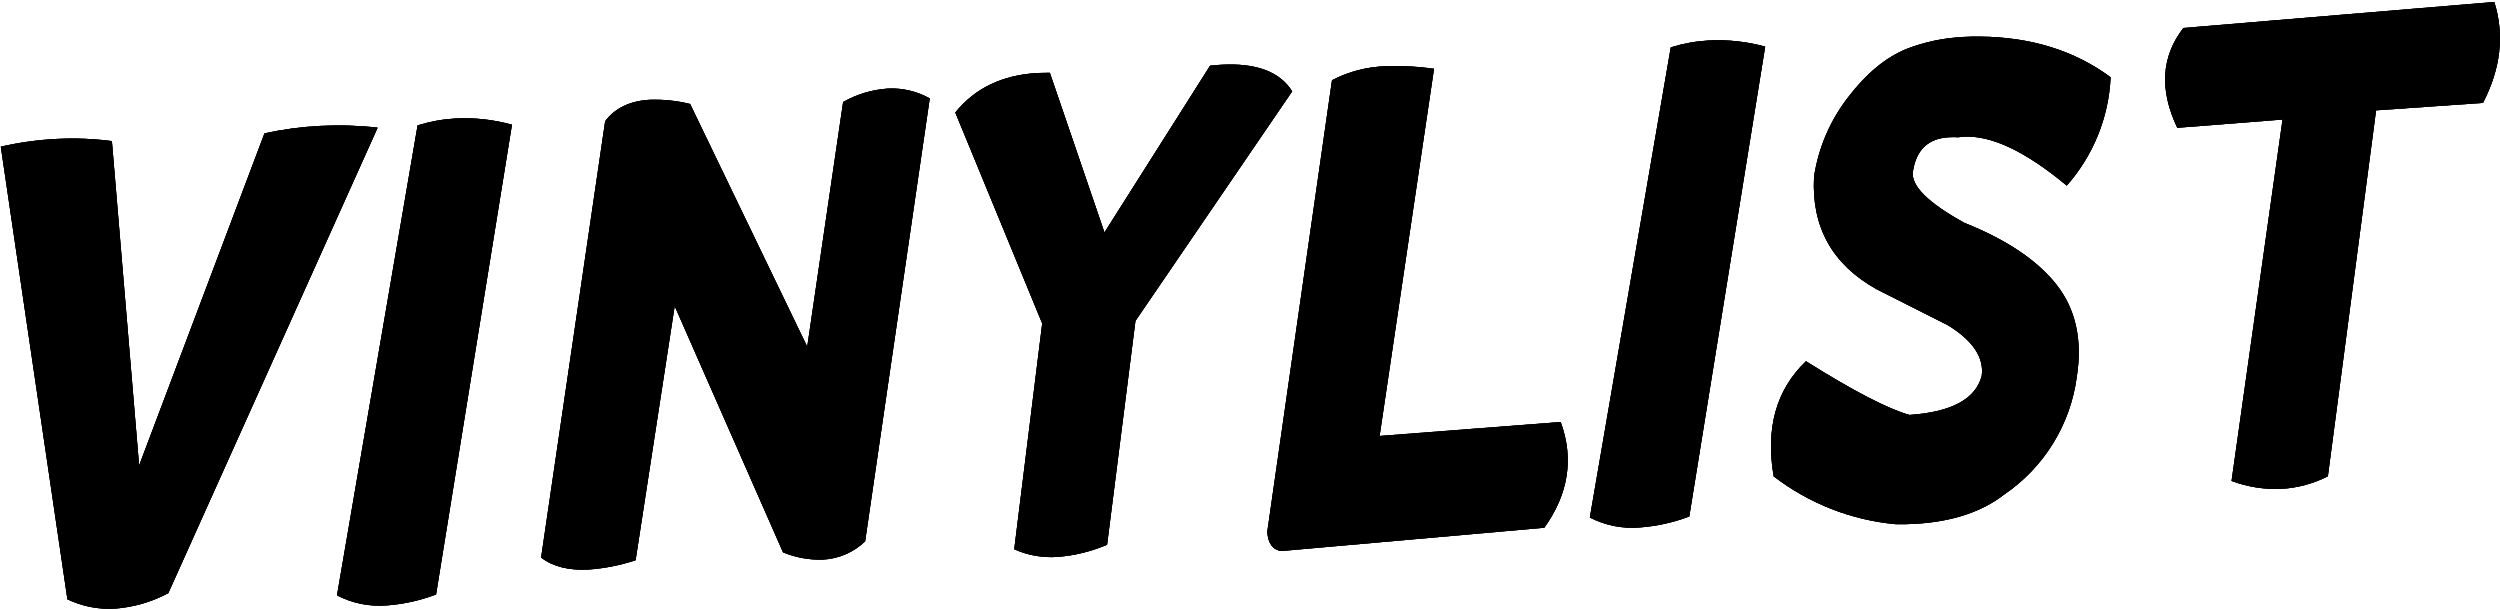
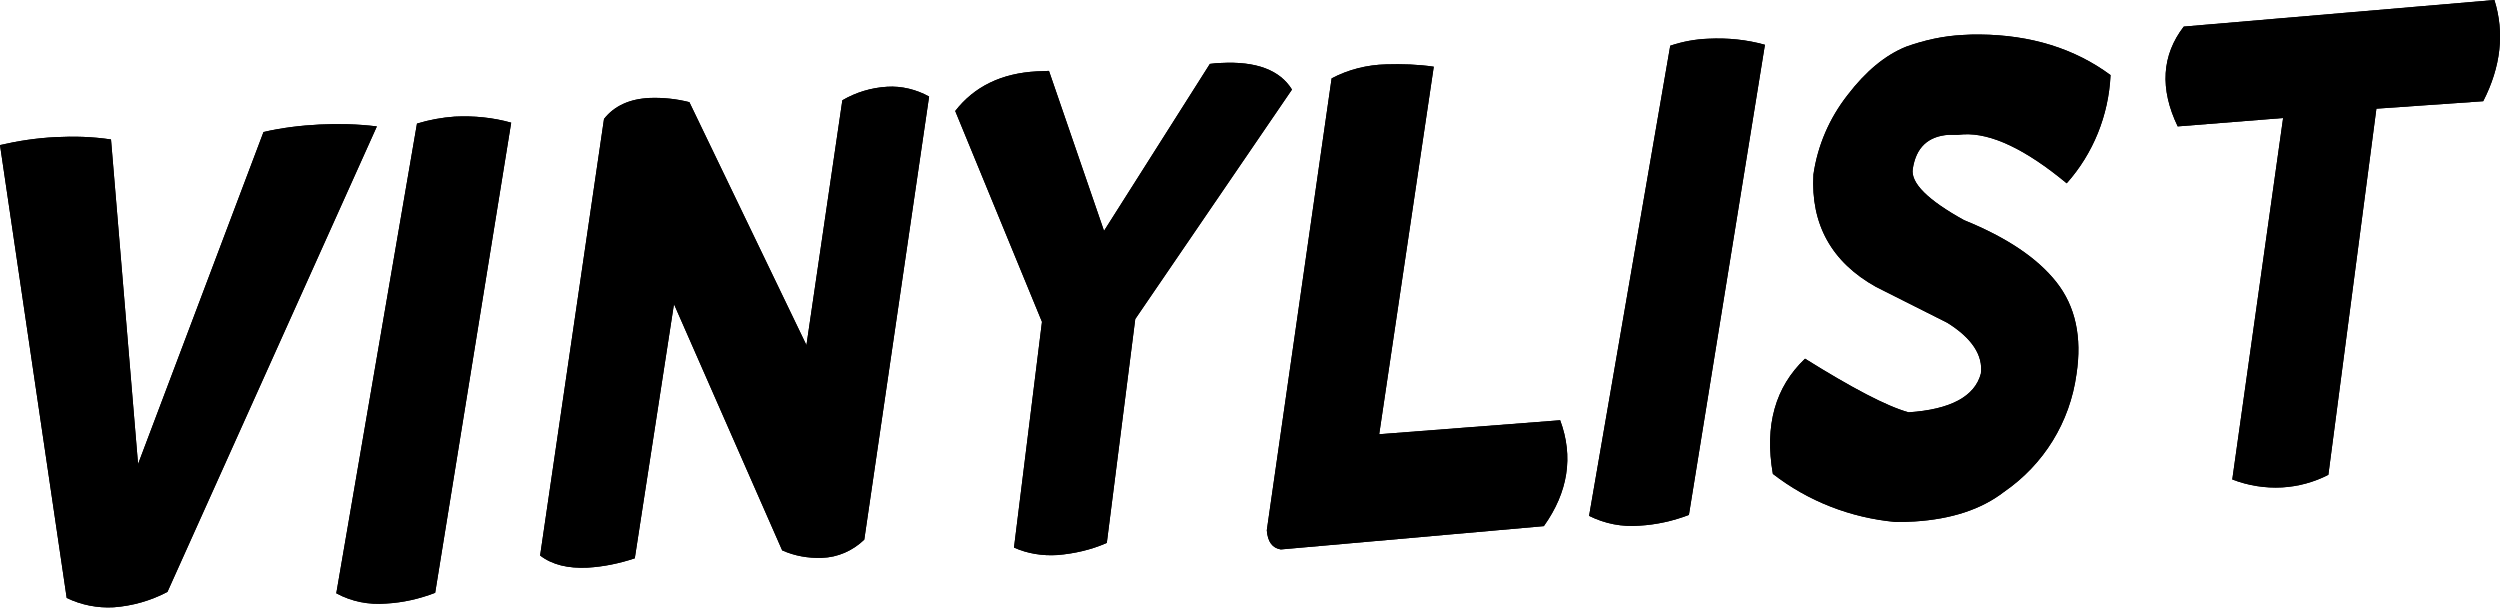
- <svg xmlns="http://www.w3.org/2000/svg" id="Layer_4" data-name="Layer 4" viewBox="0 0 536.22 130.7">
+ <svg xmlns="http://www.w3.org/2000/svg" xmlns:xlink="http://www.w3.org/1999/xlink" viewBox="0 0 536 130.2">
+   <path d="M139.3 21c2.9-.1 5.7.2 8.5.9L172.9 74l7.7-52.5c2.9-1.7 6.2-2.7 9.6-2.9 3.1-.2 6.3.6 9 2.1l-13.9 95c-2.5 2.4-5.7 3.8-9.1 3.9-2.9.1-5.8-.4-8.5-1.6l-23.2-52.8-8.4 54.5c-3.3 1.1-6.7 1.8-10.1 2-4.2.2-7.6-.6-10.2-2.6l13.7-93.6c2.2-2.8 5.5-4.3 9.8-4.5" />
  <defs>
-     <style>.cls-1{clip-rule:evenodd;}.cls-2{fill-rule:evenodd;}.cls-3{clip-path:url(#clip-path);}.cls-4{clip-path:url(#clip-path-2);}.cls-5{clip-path:url(#clip-path-3);}.cls-6{clip-path:url(#clip-path-5);}.cls-7{clip-path:url(#clip-path-7);}.cls-8{clip-path:url(#clip-path-9);}.cls-9{clip-path:url(#clip-path-11);}.cls-10{clip-path:url(#clip-path-13);}.cls-11{clip-path:url(#clip-path-15);}</style>
-     <clipPath id="clip-path">
-       <path class="cls-1" d="M139.52,21.4a31.2,31.2,0,0,1,8.5.9l25.12,52.07,7.7-52.49A22.49,22.49,0,0,1,190.42,19a16.62,16.62,0,0,1,9,2.11l-13.86,95a14.1,14.1,0,0,1-9.1,3.92,20.68,20.68,0,0,1-8.51-1.56L144.71,65.65l-8.38,54.51a41.12,41.12,0,0,1-10.11,2q-6.36.33-10.16-2.56L129.8,26q3.21-4.28,9.72-4.61" />
-     </clipPath>
-     <clipPath id="clip-path-2">
-       <rect x="-237.83" y="-80.13" width="4124" height="2941" />
-     </clipPath>
-     <clipPath id="clip-path-3">
-       <path class="cls-1" d="M222.54,15.66c.86,0,1.74-.06,2.64-.05l11.71,34.25,22.66-35.77c.82-.09,1.61-.16,2.38-.2q11.25-.63,15.23,5.7L243.54,68.83l-6.08,48a33.35,33.35,0,0,1-10.65,2.62,19.31,19.31,0,0,1-9.27-1.64l6-48.43L204.9,24.13q6.3-7.83,17.64-8.47" />
-     </clipPath>
-     <clipPath id="clip-path-5">
-       <path class="cls-1" d="M297.41,14.21a55.29,55.29,0,0,1,10.17.54L295.91,93.51l38.84-3q4.29,11.75-3.51,22.68l-56.43,5q-2.73-.39-3-4.1L285.7,17.2a26.75,26.75,0,0,1,11.71-3" />
-     </clipPath>
-     <clipPath id="clip-path-7">
-       <path class="cls-1" d="M366.51,8.68A38.32,38.32,0,0,1,378.61,10L362.33,110.78a38.1,38.1,0,0,1-10.58,2.35A19.74,19.74,0,0,1,341,111L358.36,10.16a33.82,33.82,0,0,1,8.15-1.48" />
-     </clipPath>
-     <clipPath id="clip-path-9">
-       <path class="cls-1" d="M421,7.93c1.2-.07,2.43-.1,3.7-.08q16.41.15,28,8.72a37.66,37.66,0,0,1-9.41,23.24q-13.21-11-22.13-10.49a11.11,11.11,0,0,0-1.16.12,14.66,14.66,0,0,0-2,0q-6.65.38-7.7,7.34-.72,4.53,11,11Q435,53.26,441.14,61.12t4.31,19.68a36.29,36.29,0,0,1-15.57,25.26q-7.22,5.61-19.06,6.29-2,.12-4.17.09a50.54,50.54,0,0,1-26.22-10.27q-2.65-15.53,6.93-24.69Q402.51,87,409.55,89q13.53-.92,15.5-8.35c.55-3.93-1.85-7.57-7.25-10.89l-15.31-7.73q-14.28-8-13.4-24.13a36.7,36.7,0,0,1,7.28-17q5.89-7.72,12.63-10.43a38.15,38.15,0,0,1,12-2.52" />
-     </clipPath>
-     <clipPath id="clip-path-11">
-       <path class="cls-1" d="M535,.42q3.31,10.56-2.43,21.65l-22.93,1.6-10.34,78.49a25.24,25.24,0,0,1-9.92,2.69,27.17,27.17,0,0,1-10.74-1.69l10.94-77.52L467,27.41Q461.19,15.2,468.31,6Z" />
-     </clipPath>
-     <clipPath id="clip-path-13">
-       <path class="cls-1" d="M97.72,25.41a37.94,37.94,0,0,1,12.09,1.34L93.53,127.51A37.7,37.7,0,0,1,83,129.85a19.76,19.76,0,0,1-10.72-2.15L89.57,26.89a33.82,33.82,0,0,1,8.15-1.48" />
-     </clipPath>
-     <clipPath id="clip-path-15">
-       <path class="cls-1" d="M12.11,29.8A66,66,0,0,1,24,30.26l5.84,69.58L56.73,28.6a73.88,73.88,0,0,1,12-1.6A74.68,74.68,0,0,1,81,27.38l-44.9,99.84a29,29,0,0,1-11.52,3.33,20.83,20.83,0,0,1-10.12-2L.17,31.46A69.41,69.41,0,0,1,12.11,29.8" />
-     </clipPath>
+     <path id="a" d="M139.3 21c2.9-.1 5.7.2 8.5.9L172.9 74l7.7-52.5c2.9-1.7 6.2-2.7 9.6-2.9 3.1-.2 6.3.6 9 2.1l-13.9 95c-2.5 2.4-5.7 3.8-9.1 3.9-2.9.1-5.8-.4-8.5-1.6l-23.2-52.8-8.4 54.5c-3.3 1.1-6.7 1.8-10.1 2-4.2.2-7.6-.6-10.2-2.6l13.7-93.6c2.2-2.8 5.5-4.3 9.8-4.5" />
  </defs>
-   <path class="cls-2" d="M139.52,21.4a31.2,31.2,0,0,1,8.5.9l25.12,52.07,7.7-52.49A22.49,22.49,0,0,1,190.42,19a16.62,16.62,0,0,1,9,2.11l-13.86,95a14.1,14.1,0,0,1-9.1,3.92,20.68,20.68,0,0,1-8.51-1.56L144.71,65.65l-8.38,54.51a41.12,41.12,0,0,1-10.11,2q-6.36.33-10.16-2.56L129.8,26q3.21-4.28,9.72-4.61" />
-   <g class="cls-3">
-     <rect x="-237.83" y="-80.13" width="4124" height="2941" />
-     <g class="cls-4">
-       <rect x="89" y="19" width="137.45" height="103.09" transform="translate(73.7 221.51) rotate(-85)" />
-     </g>
+   <clipPath id="b">
+     <use overflow="visible" xlink:href="#a" />
+   </clipPath>
+   <g clip-path="url(#b)">
+     <path d="M100.2 134.1l12-136.9 102.7 9-12 136.9-102.7-9z" />
  </g>
-   <path class="cls-2" d="M222.54,15.66c.86,0,1.74-.06,2.64-.05l11.71,34.25,22.66-35.77c.82-.09,1.61-.16,2.38-.2q11.25-.63,15.23,5.7L243.54,68.83l-6.08,48a33.35,33.35,0,0,1-10.65,2.62,19.31,19.31,0,0,1-9.27-1.64l6-48.43L204.9,24.13q6.3-7.83,17.64-8.47" />
-   <g class="cls-5">
-     <rect x="-237.83" y="-80.13" width="4124" height="2941" />
-     <g class="cls-4">
-       <rect x="168.44" y="15.88" width="137.45" height="100.23" transform="matrix(0.09, -1, 1, 0.09, 150.76, 296.51)" />
-     </g>
+   <path d="M222.3 15.3c.9 0 1.7-.1 2.6-.1l11.8 34.3 22.7-35.8c.8-.1 1.6-.2 2.4-.2 7.5-.4 12.6 1.5 15.2 5.7l-33.6 49.2-6.1 48c-3.4 1.5-7 2.3-10.6 2.6-3.2.2-6.4-.3-9.3-1.6l6-48.4-18.6-45.2c4.1-5.3 10-8.1 17.5-8.5" />
+   <defs>
+     <path id="c" d="M222.3 15.3c.9 0 1.7-.1 2.6-.1l11.8 34.3 22.7-35.8c.8-.1 1.6-.2 2.4-.2 7.5-.4 12.6 1.5 15.2 5.7l-33.6 49.2-6.1 48c-3.4 1.5-7 2.3-10.6 2.6-3.2.2-6.4-.3-9.3-1.6l6-48.4-18.6-45.2c4.1-5.3 10-8.1 17.5-8.5" />
+   </defs>
+   <clipPath id="d">
+     <use overflow="visible" xlink:href="#c" />
+   </clipPath>
+   <g clip-path="url(#d)">
+     <path d="M181.6 129.1L194-8.4l100.2 9-12.4 137.5-100.2-9z" />
  </g>
-   <path class="cls-2" d="M297.41,14.21a55.29,55.29,0,0,1,10.17.54L295.91,93.51l38.84-3q4.29,11.75-3.51,22.68l-56.43,5q-2.73-.39-3-4.1L285.7,17.2a26.75,26.75,0,0,1,11.71-3" />
-   <g class="cls-6">
-     <rect x="-237.83" y="-80.13" width="4124" height="2941" />
-     <g class="cls-4">
-       <rect x="240.14" y="22.01" width="134.59" height="91.64" transform="translate(213.07 368.18) rotate(-85)" />
-     </g>
+   <path d="M297.2 13.8c3.4-.1 6.8 0 10.2.5l-11.7 78.8 38.8-3c2.9 7.8 1.7 15.4-3.5 22.7l-56.4 5c-1.8-.3-2.8-1.6-3-4.1l13.9-96.9c3.6-1.9 7.6-2.9 11.7-3" />
+   <defs>
+     <path id="e" d="M297.2 13.8c3.4-.1 6.8 0 10.2.5l-11.7 78.8 38.8-3c2.9 7.8 1.7 15.4-3.5 22.7l-56.4 5c-1.8-.3-2.8-1.6-3-4.1l13.9-96.9c3.6-1.9 7.6-2.9 11.7-3" />
+   </defs>
+   <clipPath id="f">
+     <use overflow="visible" xlink:href="#e" />
+   </clipPath>
+   <g clip-path="url(#f)">
+     <path d="M255.7 130.5L267.4-3.6l91.3 8L347 138.5l-91.3-8z" />
  </g>
-   <path class="cls-2" d="M366.51,8.68A38.32,38.32,0,0,1,378.61,10L362.33,110.78a38.1,38.1,0,0,1-10.58,2.35A19.74,19.74,0,0,1,341,111L358.36,10.16a33.82,33.82,0,0,1,8.15-1.48" />
-   <g class="cls-7">
-     <rect x="-237.83" y="-80.13" width="4124" height="2941" />
-     <g class="cls-4">
-       <rect x="292.49" y="32.27" width="134.59" height="57.27" transform="translate(267.75 414.01) rotate(-85)" />
-     </g>
+   <path d="M366.3 8.3c4.1-.2 8.2.2 12.1 1.3l-16.3 100.8c-3.4 1.3-7 2.1-10.6 2.3-3.7.3-7.4-.4-10.8-2.1L358.1 9.8c2.7-.9 5.4-1.4 8.2-1.5" />
+   <defs>
+     <path id="g" d="M366.3 8.3c4.1-.2 8.2.2 12.1 1.3l-16.3 100.8c-3.4 1.3-7 2.1-10.6 2.3-3.7.3-7.4-.4-10.8-2.1L358.1 9.8c2.7-.9 5.4-1.4 8.2-1.5" />
+   </defs>
+   <clipPath id="h">
+     <use overflow="visible" xlink:href="#g" />
+   </clipPath>
+   <g clip-path="url(#h)">
+     <path d="M325.2 125L336.9-9.1l57.1 5L382.3 130l-57.1-5z" />
  </g>
-   <path class="cls-2" d="M421,7.93c1.2-.07,2.43-.1,3.7-.08q16.41.15,28,8.72a37.66,37.66,0,0,1-9.41,23.24q-13.21-11-22.13-10.49a11.11,11.11,0,0,0-1.16.12,14.66,14.66,0,0,0-2,0q-6.65.38-7.7,7.34-.72,4.53,11,11Q435,53.26,441.14,61.12t4.31,19.68a36.29,36.29,0,0,1-15.57,25.26q-7.22,5.61-19.06,6.29-2,.12-4.17.09a50.54,50.54,0,0,1-26.22-10.27q-2.65-15.53,6.93-24.69Q402.51,87,409.55,89q13.53-.92,15.5-8.35c.55-3.93-1.85-7.57-7.25-10.89l-15.31-7.73q-14.28-8-13.4-24.13a36.7,36.7,0,0,1,7.28-17q5.89-7.72,12.63-10.43a38.15,38.15,0,0,1,12-2.52" />
-   <g class="cls-8">
-     <rect x="-237.83" y="-80.13" width="4124" height="2941" />
-     <g class="cls-4">
-       <rect x="348.61" y="12.82" width="134.59" height="94.5" transform="translate(319.82 469.16) rotate(-85)" />
-     </g>
+   <path d="M420.8 7.5c1.2-.1 2.4-.1 3.7-.1 10.9.1 20.3 3 28 8.7-.4 8.6-3.7 16.8-9.4 23.2-8.8-7.3-16.2-10.8-22.1-10.5-.4 0-.8.1-1.2.1h-2c-4.4.3-7 2.7-7.7 7.3-.5 3 3.2 6.7 11 11 9.1 3.7 15.7 8.1 19.8 13.3s5.5 11.8 4.3 19.7c-1.4 10.3-7 19.4-15.6 25.3-4.8 3.7-11.2 5.8-19.1 6.3-1.3.1-2.7.1-4.2.1-9.5-.9-18.6-4.4-26.2-10.3-1.8-10.4.5-18.6 6.9-24.7 10.1 6.3 17.5 10.2 22.2 11.5 9-.6 14.2-3.4 15.5-8.3.5-3.9-1.9-7.6-7.2-10.9l-15.3-7.7c-9.5-5.3-14-13.4-13.4-24.1.9-6.2 3.4-12 7.3-17 3.9-5.1 8.1-8.6 12.6-10.4 3.9-1.4 8-2.3 12.1-2.5" />
+   <defs>
+     <path id="i" d="M420.8 7.5c1.2-.1 2.4-.1 3.7-.1 10.9.1 20.3 3 28 8.7-.4 8.6-3.7 16.8-9.4 23.2-8.8-7.3-16.2-10.8-22.1-10.5-.4 0-.8.1-1.2.1h-2c-4.4.3-7 2.7-7.7 7.3-.5 3 3.2 6.7 11 11 9.1 3.7 15.7 8.1 19.8 13.3s5.5 11.8 4.3 19.7c-1.4 10.3-7 19.4-15.6 25.3-4.8 3.7-11.2 5.8-19.1 6.3-1.3.1-2.7.1-4.2.1-9.5-.9-18.6-4.4-26.2-10.3-1.8-10.4.5-18.6 6.9-24.7 10.1 6.3 17.5 10.2 22.2 11.5 9-.6 14.2-3.4 15.5-8.3.5-3.9-1.9-7.6-7.2-10.9l-15.3-7.7c-9.5-5.3-14-13.4-13.4-24.1.9-6.2 3.4-12 7.3-17 3.9-5.1 8.1-8.6 12.6-10.4 3.9-1.4 8-2.3 12.1-2.5" />
+   </defs>
+   <clipPath id="j">
+     <use overflow="visible" xlink:href="#i" />
+   </clipPath>
+   <g clip-path="url(#j)">
+     <path d="M362.8 122.6l11.7-134.1 94.1 8.2-11.7 134.1-94.1-8.2z" />
  </g>
-   <path class="cls-2" d="M535,.42q3.31,10.56-2.43,21.65l-22.93,1.6-10.34,78.49a25.24,25.24,0,0,1-9.92,2.69,27.17,27.17,0,0,1-10.74-1.69l10.94-77.52L467,27.41Q461.19,15.2,468.31,6Z" />
-   <g class="cls-9">
-     <rect x="-237.83" y="-80.13" width="4124" height="2941" />
-     <g class="cls-4">
-       <rect x="428.45" y="1.65" width="136.89" height="99.55" transform="translate(402.36 541.95) rotate(-85)" />
-     </g>
+   <path d="M534.8 0c2.2 7 1.4 14.3-2.4 21.7l-22.9 1.6-10.3 78.5c-3.1 1.6-6.5 2.5-9.9 2.7-3.7.2-7.3-.4-10.7-1.7l10.9-77.5-22.6 1.8c-3.9-8.1-3.4-15.3 1.3-21.4L534.8 0z" />
+   <defs>
+     <path id="k" d="M534.8 0c2.2 7 1.4 14.3-2.4 21.7l-22.9 1.6-10.3 78.5c-3.1 1.6-6.5 2.5-9.9 2.7-3.7.2-7.3-.4-10.7-1.7l10.9-77.5-22.6 1.8c-3.9-8.1-3.4-15.3 1.3-21.4L534.8 0z" />
+   </defs>
+   <clipPath id="l">
+     <use overflow="visible" xlink:href="#k" />
+   </clipPath>
+   <g clip-path="url(#l)">
+     <path d="M441.1 114.9l12-136.4 99.2 8.7-12 136.3-99.2-8.6z" />
  </g>
-   <path class="cls-2" d="M97.72,25.41a37.94,37.94,0,0,1,12.09,1.34L93.53,127.51A37.7,37.7,0,0,1,83,129.85a19.76,19.76,0,0,1-10.72-2.15L89.57,26.89a33.82,33.82,0,0,1,8.15-1.48" />
-   <g class="cls-10">
-     <rect x="-237.83" y="-80.13" width="4124" height="2941" />
-     <g class="cls-4">
-       <rect x="23.69" y="49" width="134.59" height="57.27" transform="translate(5.72 161.51) rotate(-85)" />
-     </g>
+   <path d="M97.5 25c4.1-.2 8.2.2 12.1 1.3L93.3 127.1c-3.4 1.3-6.9 2.1-10.5 2.3-3.7.3-7.4-.4-10.7-2.2L89.4 26.5c2.6-.8 5.3-1.3 8.1-1.5" />
+   <defs>
+     <path id="m" d="M97.5 25c4.1-.2 8.2.2 12.1 1.3L93.3 127.1c-3.4 1.3-6.9 2.1-10.5 2.3-3.7.3-7.4-.4-10.7-2.2L89.4 26.5c2.6-.8 5.3-1.3 8.1-1.5" />
+   </defs>
+   <clipPath id="n">
+     <use overflow="visible" xlink:href="#m" />
+   </clipPath>
+   <g clip-path="url(#n)">
+     <path d="M56.4 141.8L68.1 7.7l57.1 5-11.7 134.1-57.1-5z" />
  </g>
-   <path class="cls-2" d="M12.11,29.8A66,66,0,0,1,24,30.26l5.84,69.58L56.73,28.6a73.88,73.88,0,0,1,12-1.6A74.68,74.68,0,0,1,81,27.38l-44.9,99.84a29,29,0,0,1-11.52,3.33,20.83,20.83,0,0,1-10.12-2L.17,31.46A69.41,69.41,0,0,1,12.11,29.8" />
-   <g class="cls-11">
-     <rect x="-237.83" y="-80.13" width="4124" height="2941" />
-     <g class="cls-4">
-       <rect x="-31.94" y="23.24" width="136.56" height="108.75" transform="translate(-44.15 107.06) rotate(-85)" />
-     </g>
+   <path d="M11.9 29.4c4-.2 7.9-.1 11.9.5l5.8 69.6 26.9-71.2c3.9-.9 8-1.4 12-1.6 4.1-.2 8.2-.1 12.3.4l-44.9 99.8c-3.6 1.9-7.5 3-11.5 3.3-3.5.2-7-.5-10.1-2L0 31.1c3.9-.9 7.9-1.5 11.9-1.7" />
+   <defs>
+     <path id="o" d="M11.9 29.4c4-.2 7.9-.1 11.9.5l5.8 69.6 26.9-71.2c3.9-.9 8-1.4 12-1.6 4.1-.2 8.2-.1 12.3.4l-44.9 99.8c-3.6 1.9-7.5 3-11.5 3.3-3.5.2-7-.5-10.1-2L0 31.1c3.9-.9 7.9-1.5 11.9-1.7" />
+   </defs>
+   <clipPath id="p">
+     <use overflow="visible" xlink:href="#o" />
+   </clipPath>
+   <g clip-path="url(#p)">
+     <path d="M-24 140.5l11.9-136L96.2 14 84.3 150-24 140.5z" />
  </g>
</svg>
